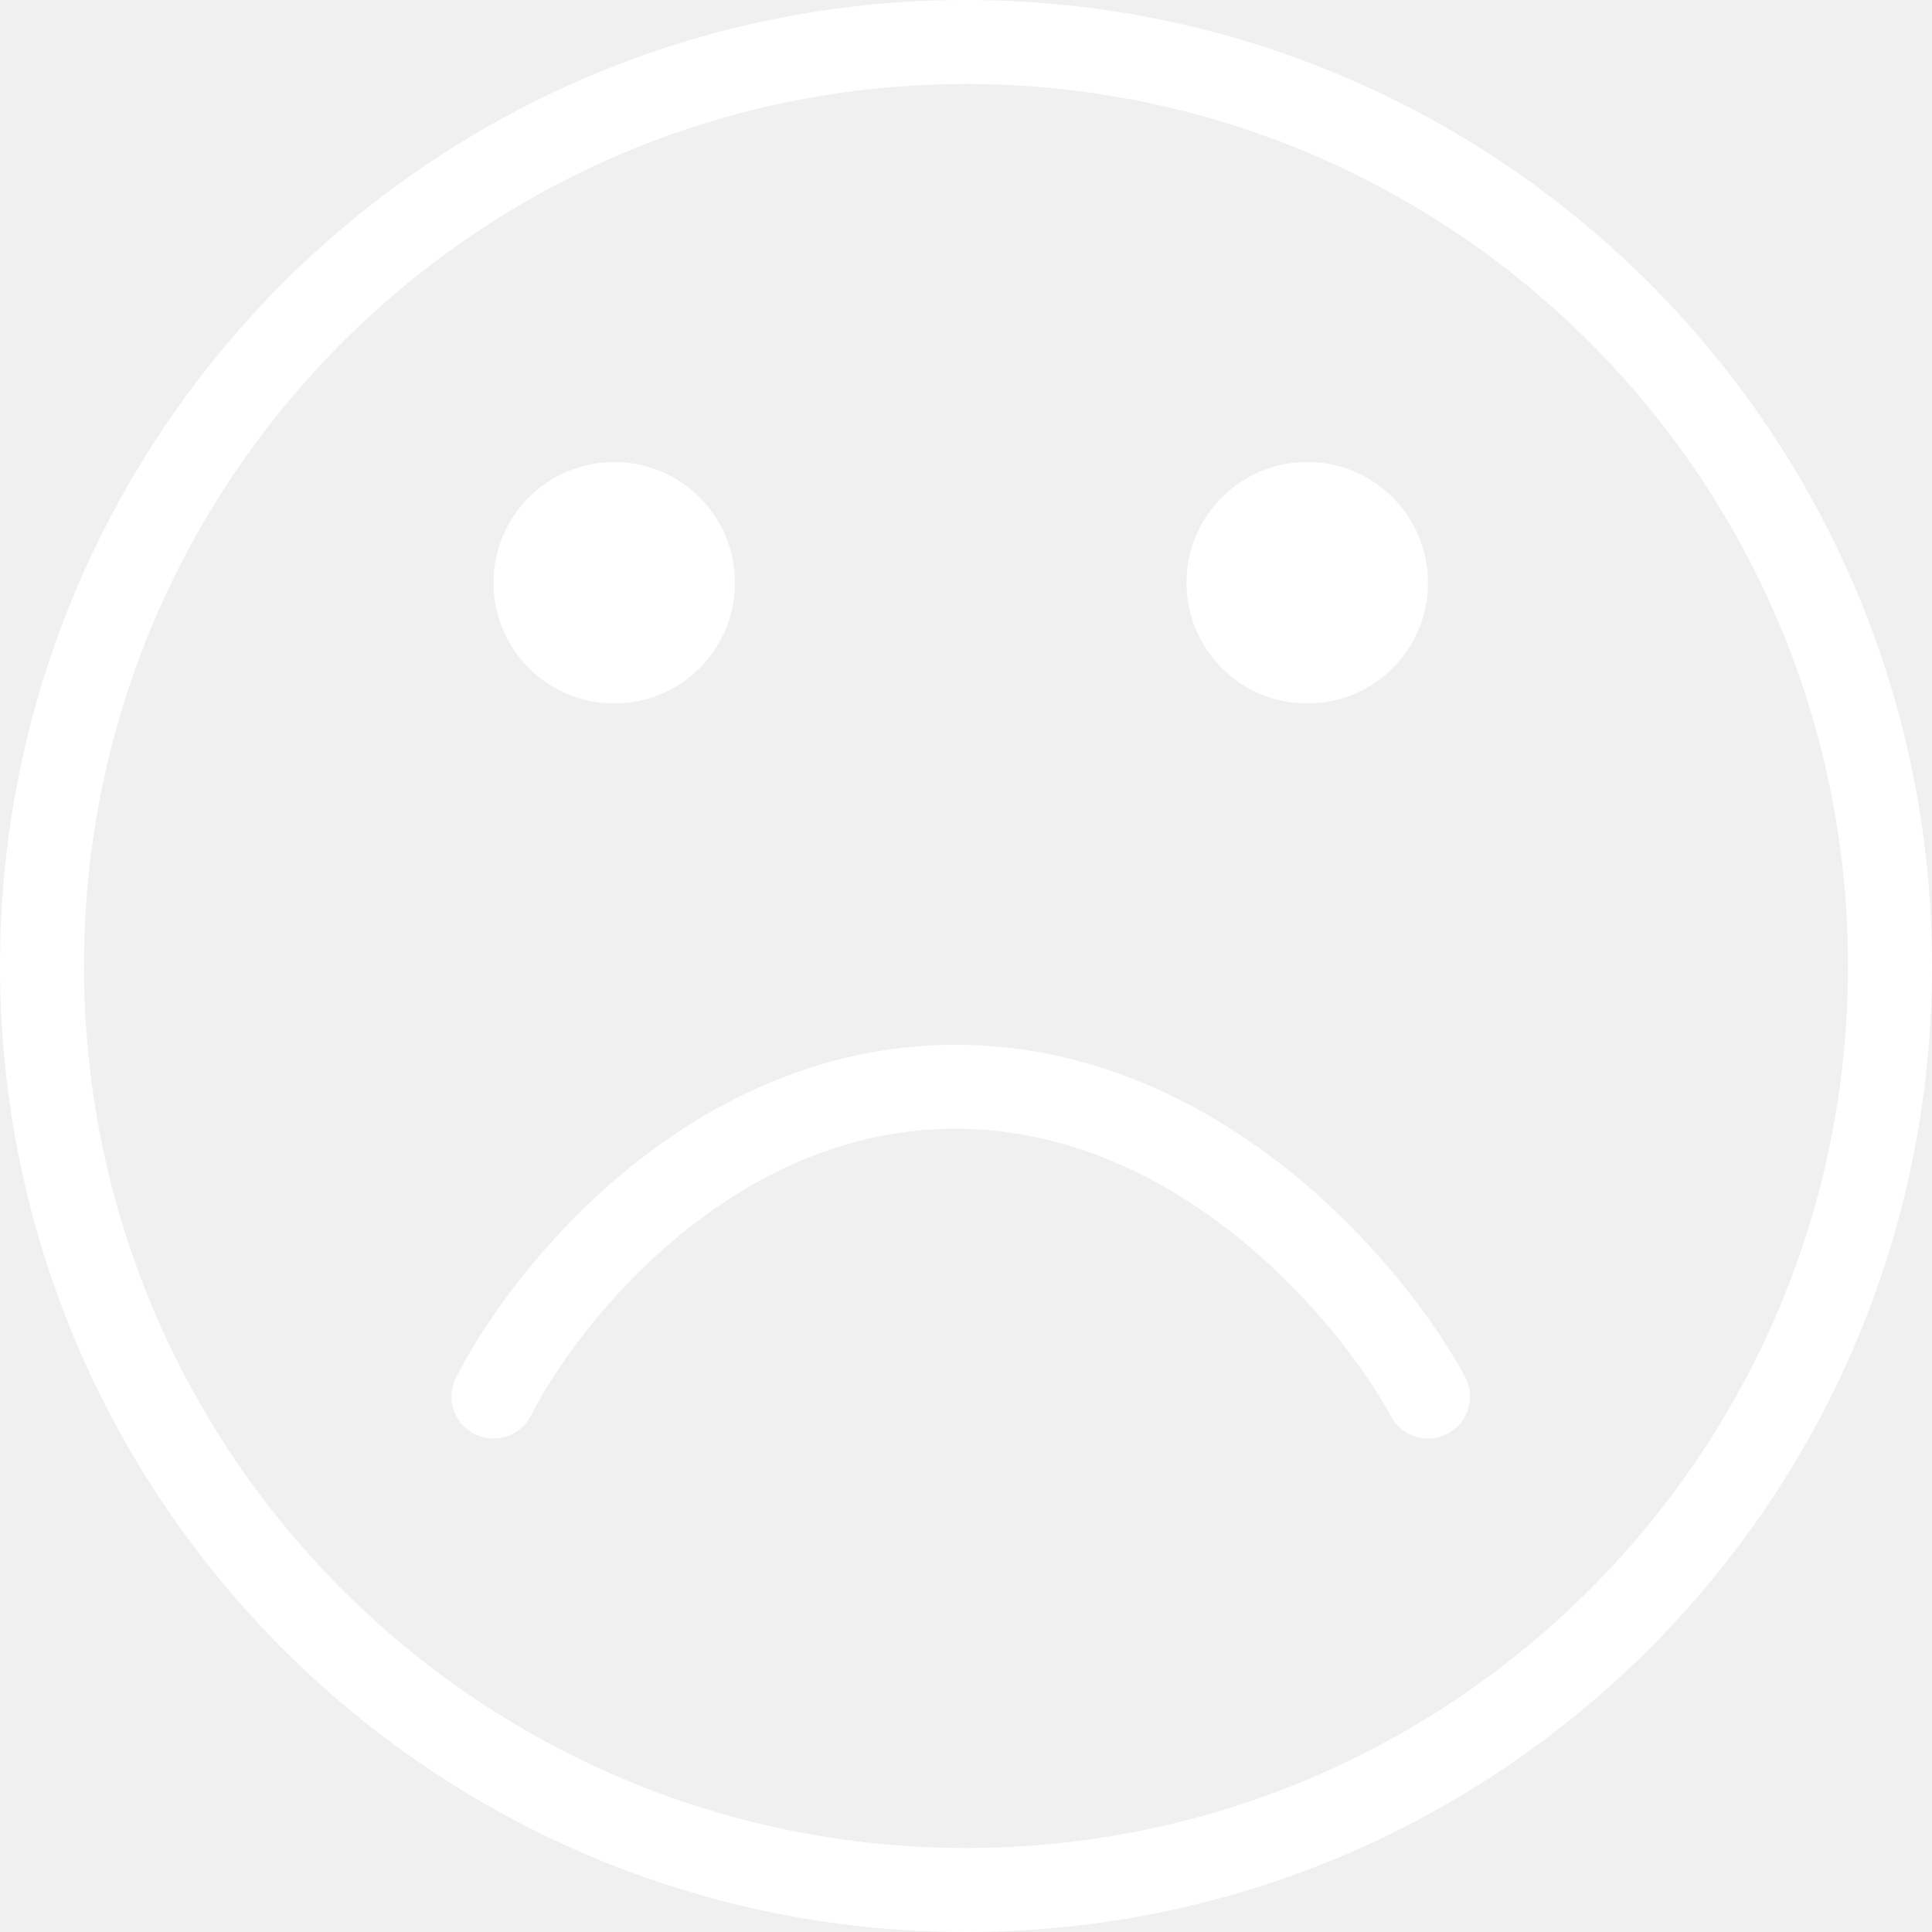
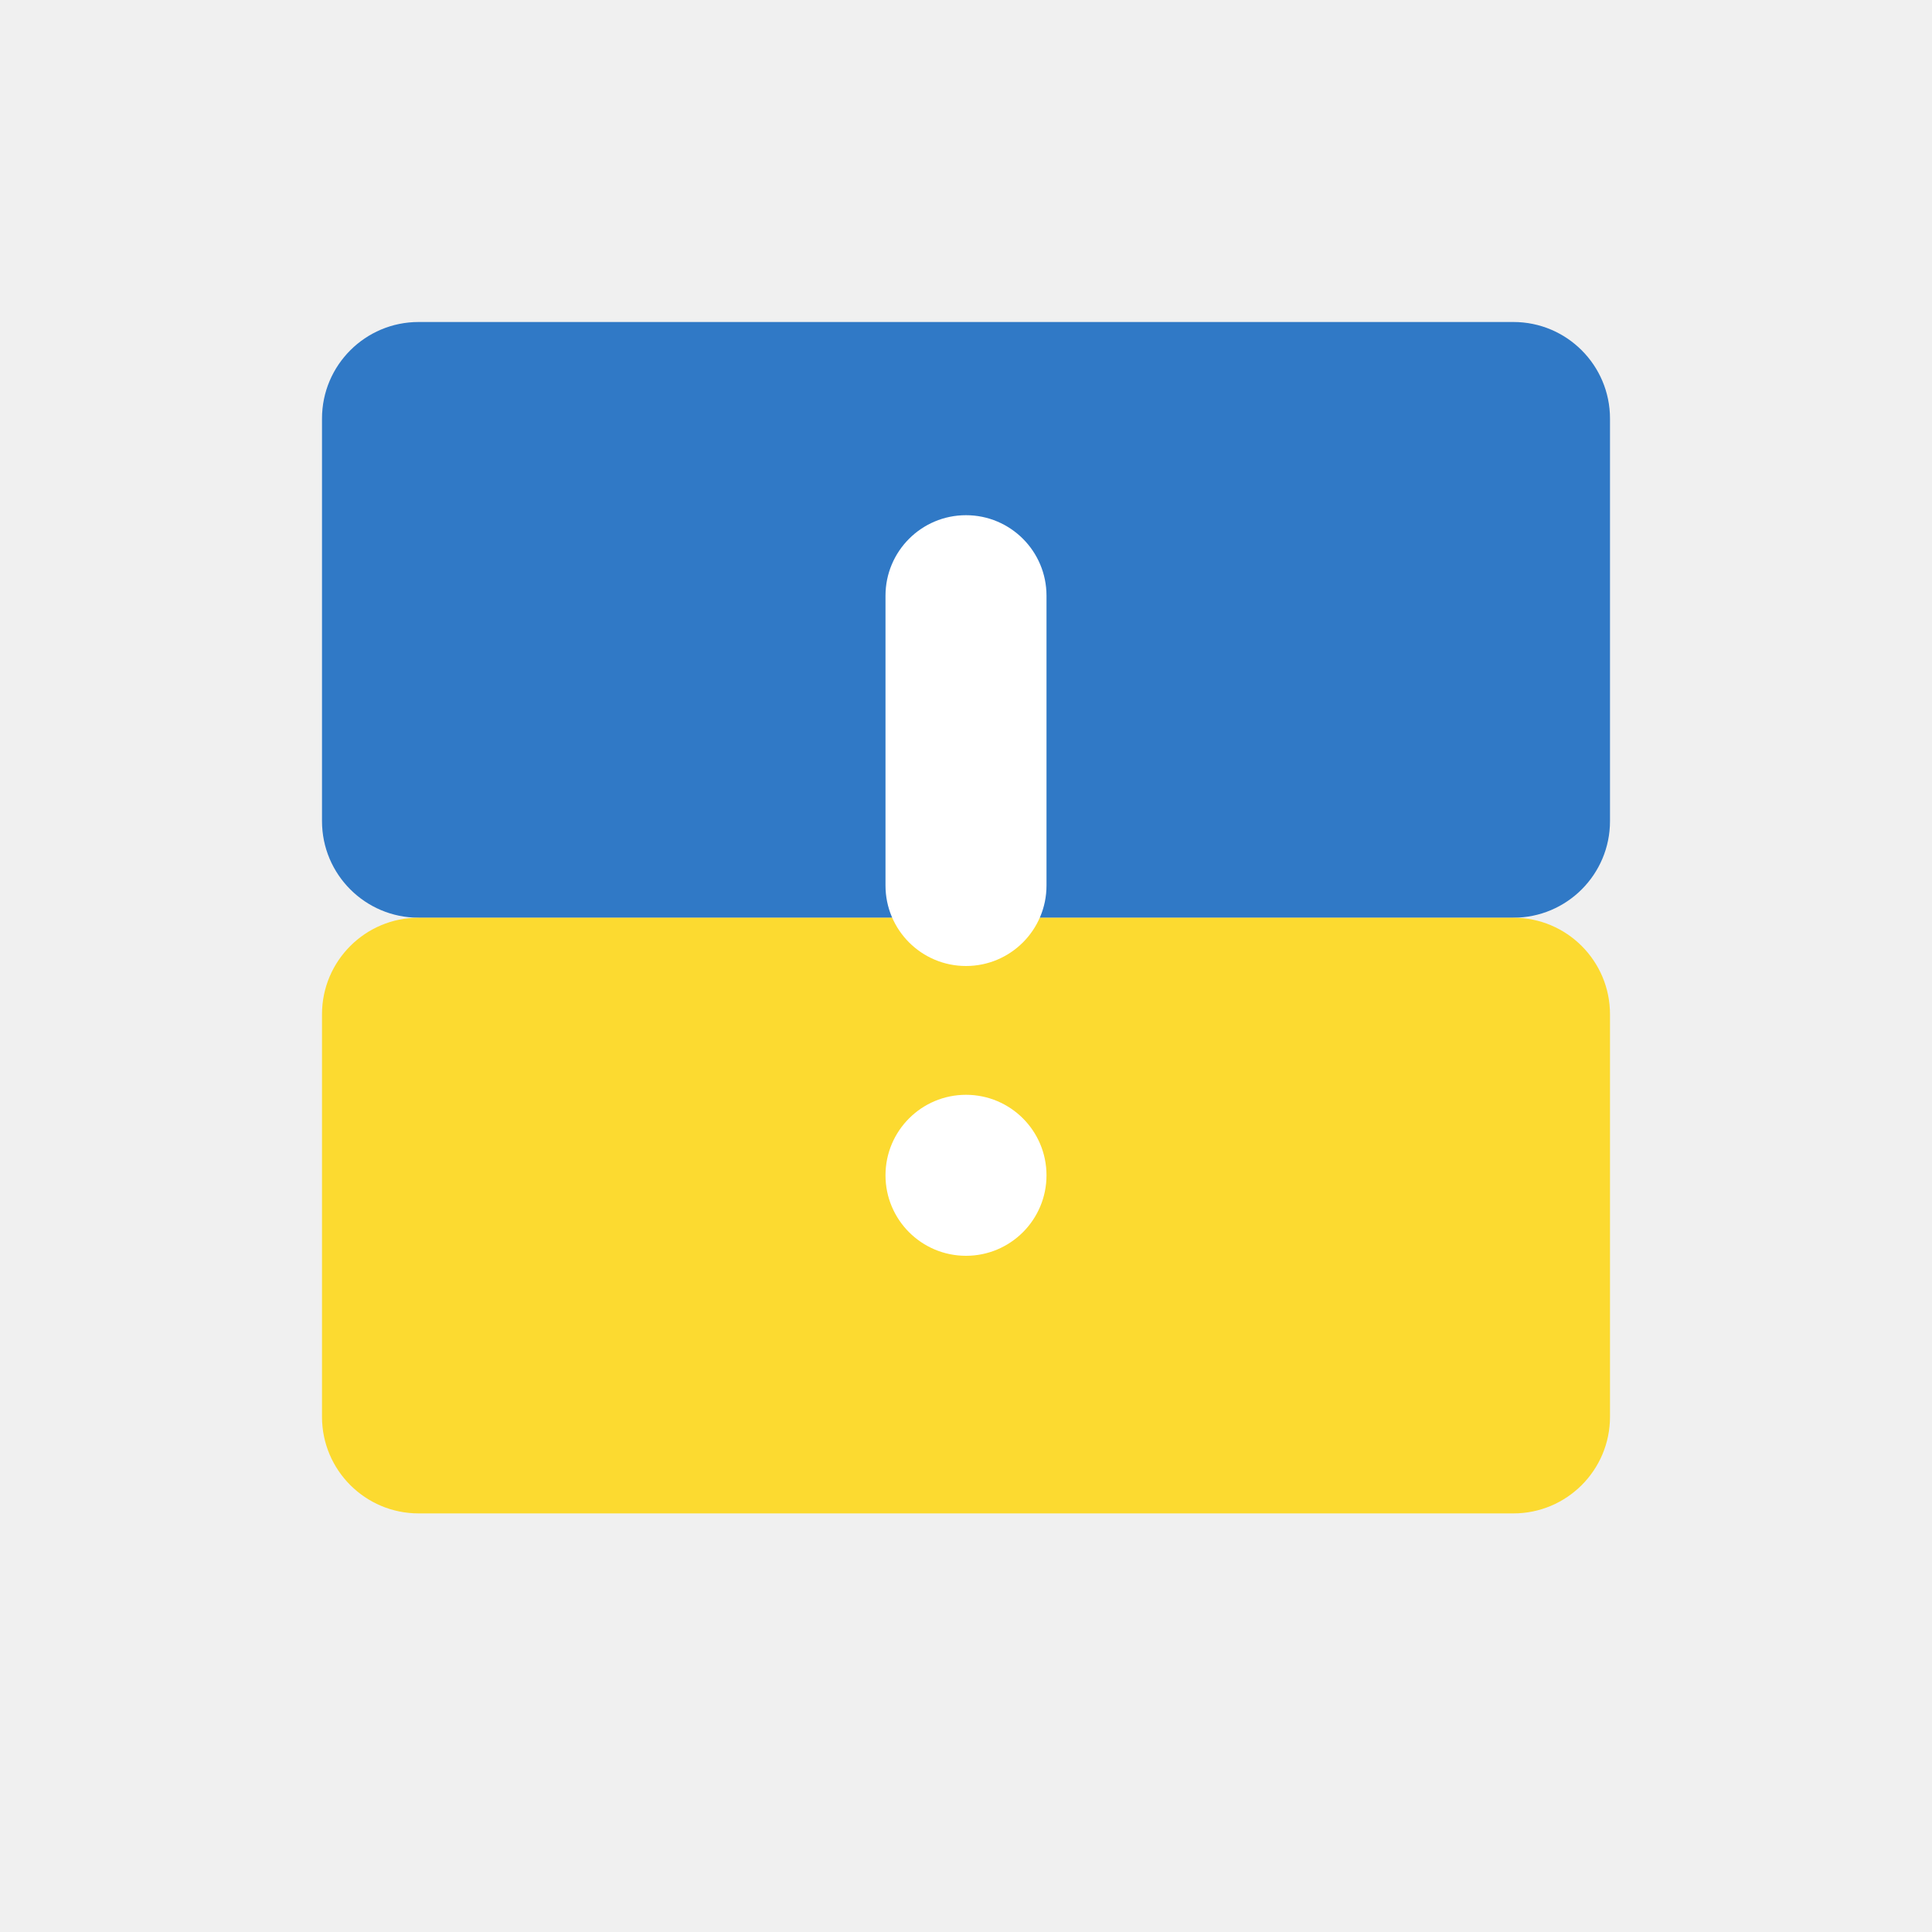
- <svg xmlns="http://www.w3.org/2000/svg" width="184" height="184" viewBox="0 0 184 184" fill="none">
-   <circle cx="92" cy="92" r="88" stroke="white" stroke-width="8" />
-   <circle cx="58.5" cy="55.5" r="11.5" fill="white" />
-   <circle cx="124.5" cy="55.5" r="11.5" fill="white" />
-   <path d="M47 133C52 123.167 67.8 103.5 91 103.5C114.2 103.5 130.667 123.167 136 133" stroke="white" stroke-width="8" stroke-linecap="round" />
+ <svg xmlns="http://www.w3.org/2000/svg" width="120" height="120" viewBox="0 0 120 120" fill="none">
+   <rect x="20" y="20" width="80" height="37" rx="6" fill="#005BBB" opacity="0.8" />
+   <rect x="20" y="57" width="80" height="37" rx="6" fill="#FFD500" opacity="0.8" />
+   <rect x="55" y="32" width="10" height="28" rx="5" fill="white" />
+   <rect x="55" y="68" width="10" height="10" rx="5" fill="white" />
</svg>
